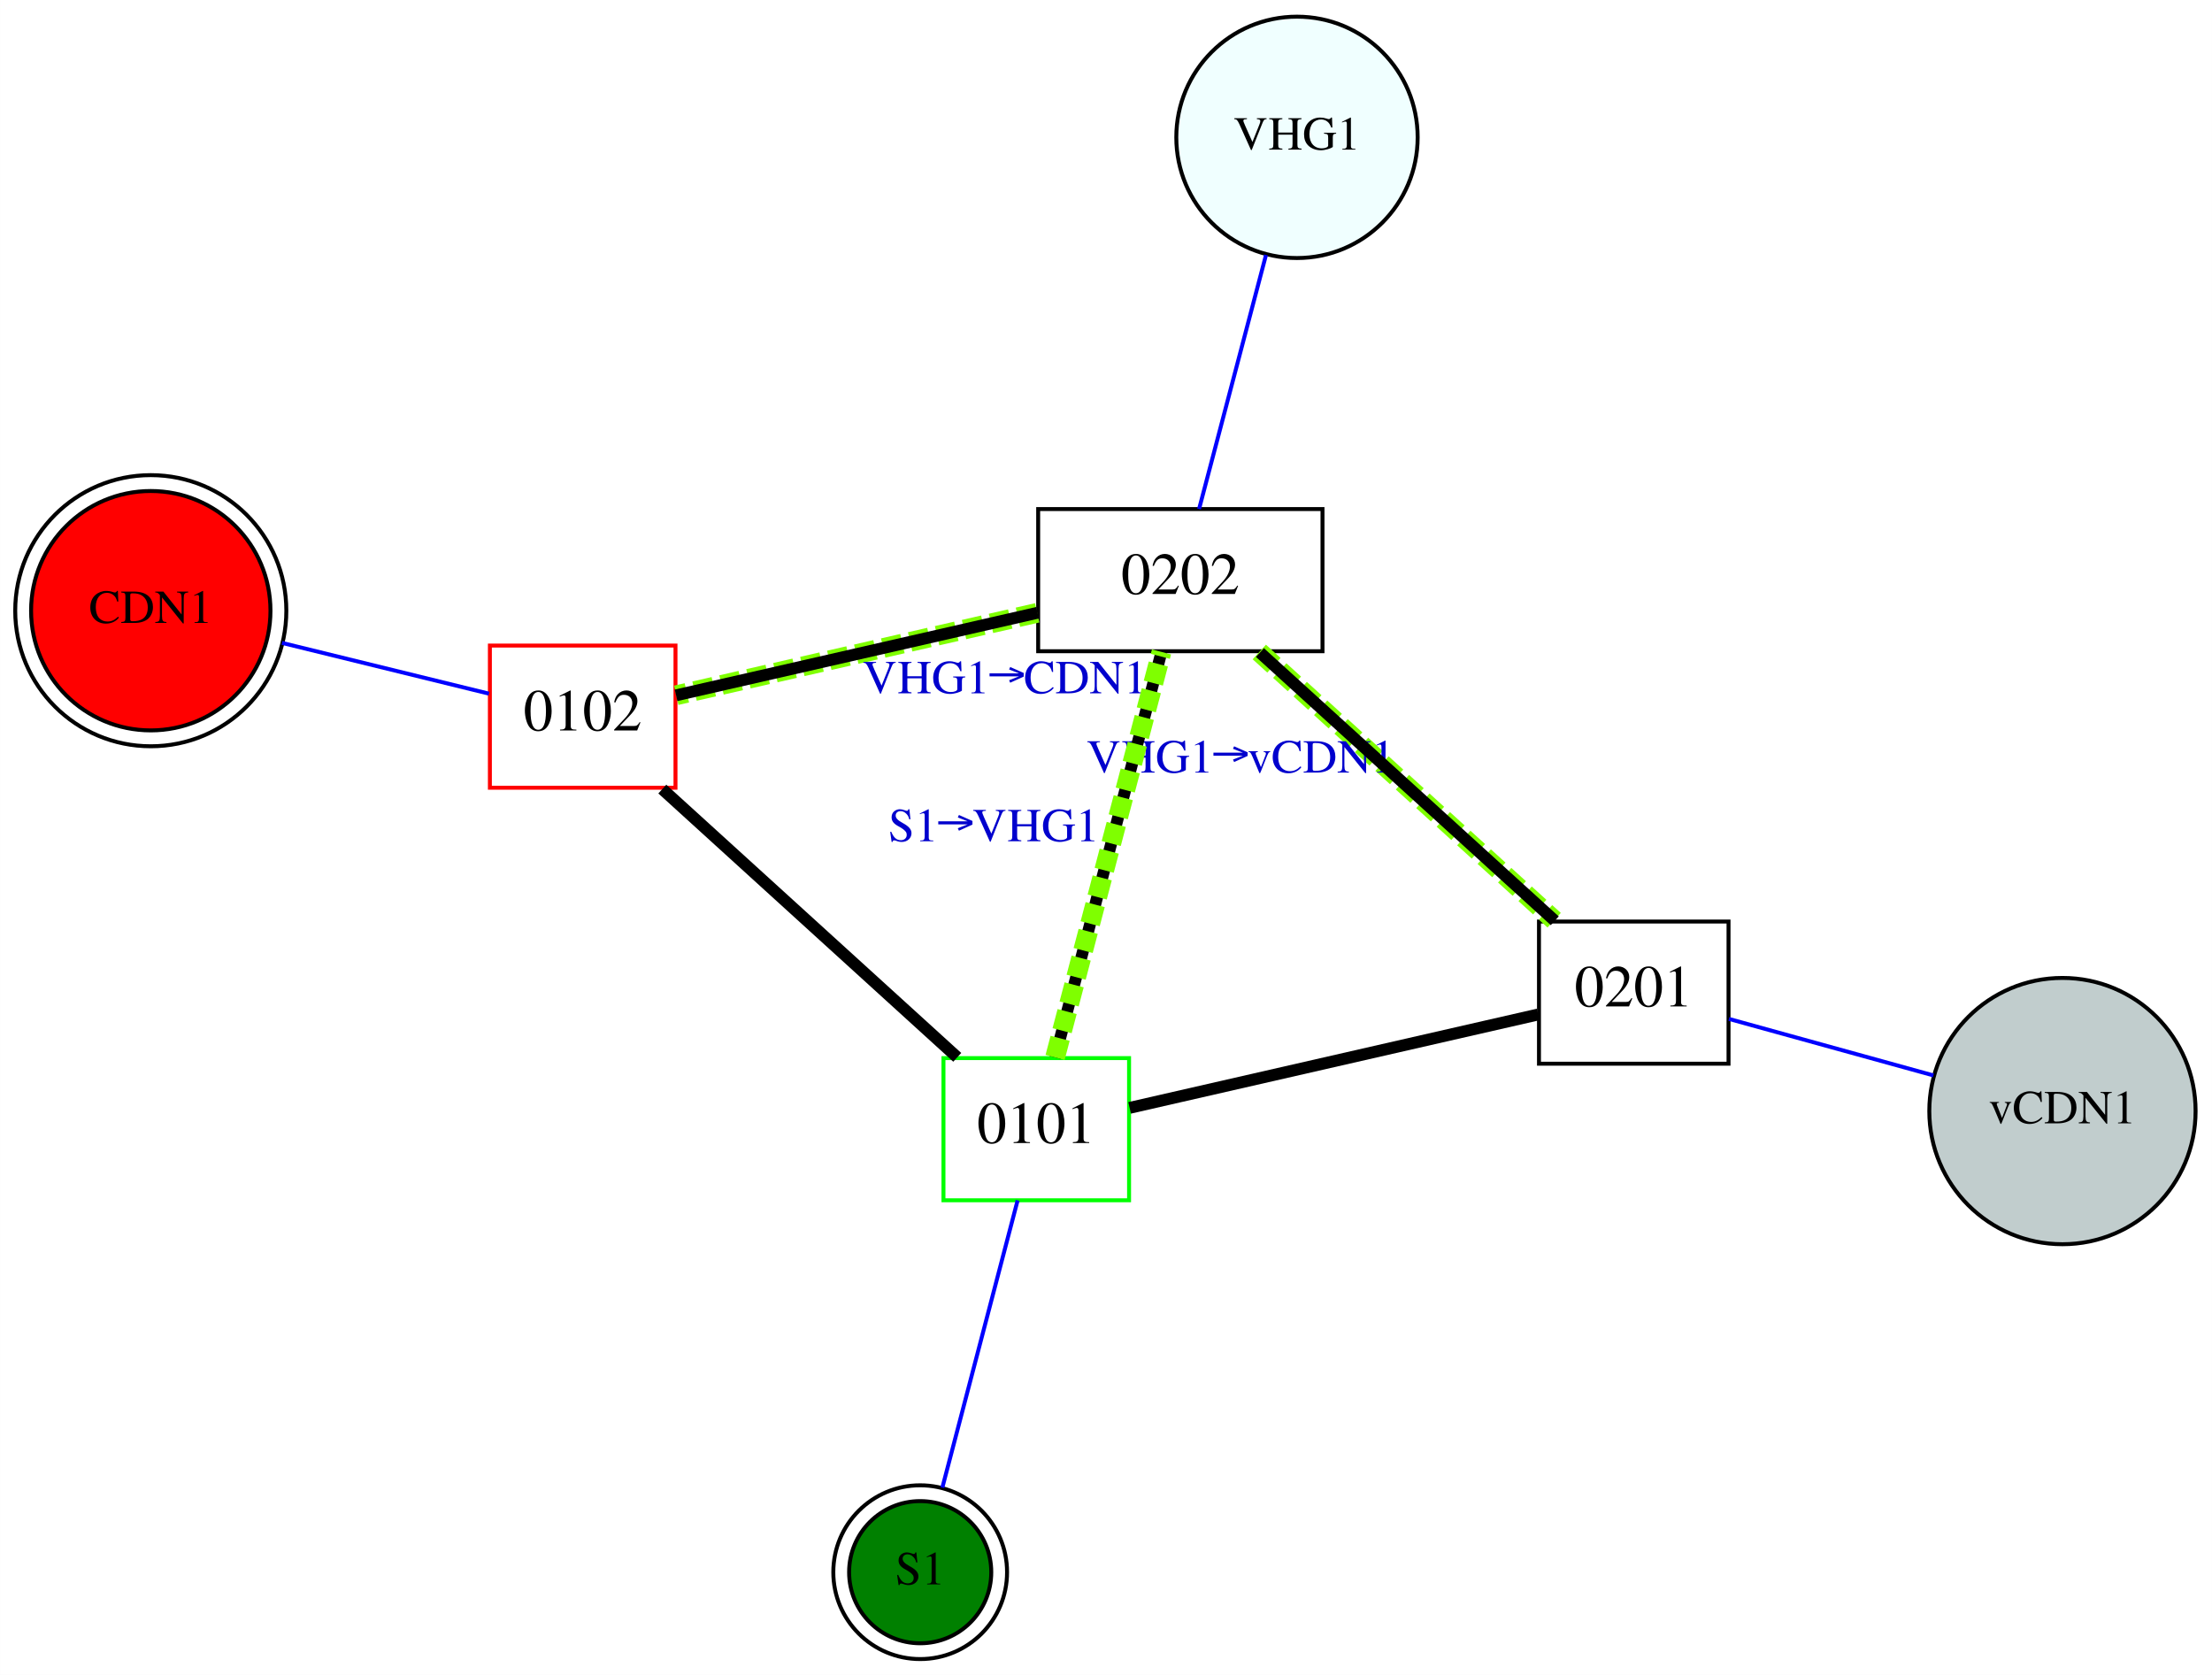
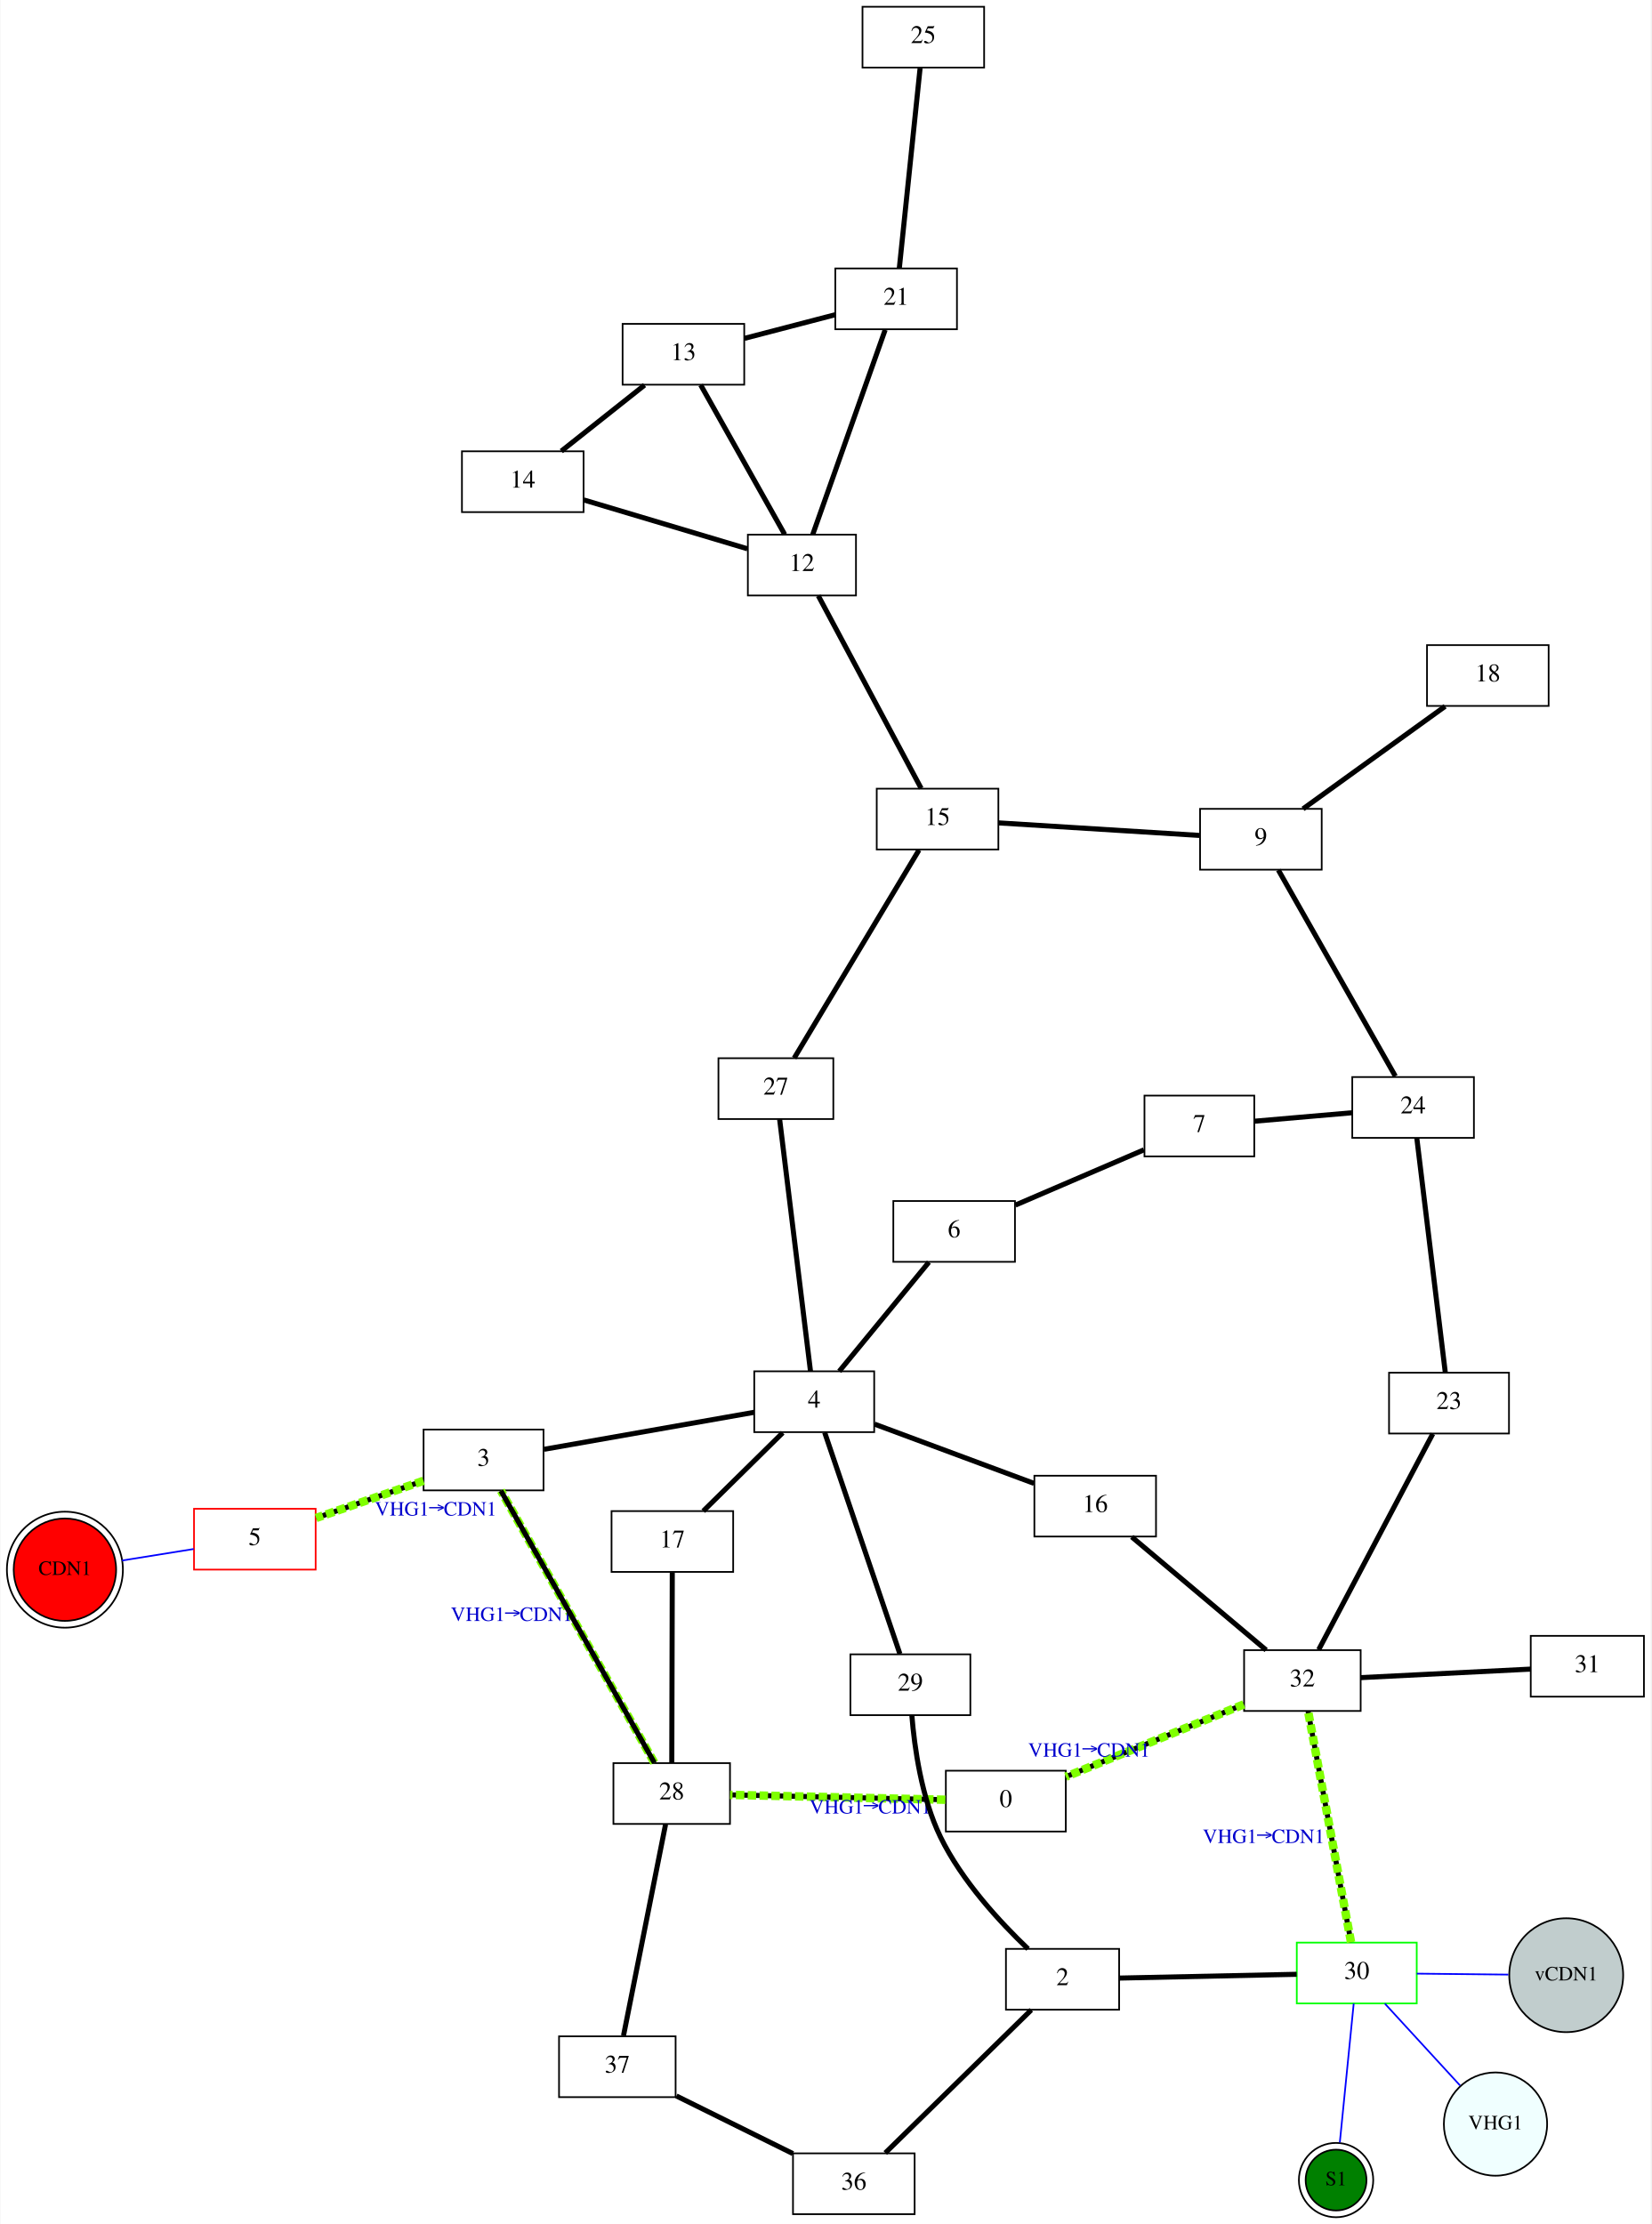
- <svg xmlns="http://www.w3.org/2000/svg" width="560pt" height="424pt" viewBox="0.00 0.00 560.11 424.11">
-   <g id="graph0" class="graph" transform="scale(1 1) rotate(0) translate(4 420.108)">
-     <polygon fill="white" stroke="none" points="-4,4 -4,-420.108 556.114,-420.108 556.114,4 -4,4" />
+ <svg xmlns="http://www.w3.org/2000/svg" width="977pt" height="1316pt" viewBox="0.00 0.00 976.85 1316.48">
+   <g id="graph0" class="graph" transform="scale(1 1) rotate(0) translate(4 1312.48)">
+     <polygon fill="white" stroke="none" points="-4,4 -4,-1312.48 972.853,-1312.48 972.853,4 -4,4" />
    <g id="node1" class="node">
-       <polygon fill="none" stroke="black" points="330.879,-291.204 258.879,-291.204 258.879,-255.204 330.879,-255.204 330.879,-291.204" />
-       <text text-anchor="middle" x="294.879" y="-269.704" font-family="Times,serif" font-size="15.00">0202</text>
+       <polygon fill="white" stroke="black" points="868.208,-674.932 796.208,-674.932 796.208,-638.932 868.208,-638.932 868.208,-674.932" />
+       <text text-anchor="middle" x="832.208" y="-653.432" font-family="Times,serif" font-size="15.00">24</text>
    </g>
    <g id="node2" class="node">
-       <polygon fill="none" stroke="black" points="433.698,-186.758 385.698,-186.758 385.698,-150.758 433.698,-150.758 433.698,-186.758" />
-       <text text-anchor="middle" x="409.698" y="-165.258" font-family="Times,serif" font-size="15.00">0201</text>
+       <polygon fill="white" stroke="black" points="578.291,-1308.48 506.291,-1308.48 506.291,-1272.48 578.291,-1272.48 578.291,-1308.48" />
+       <text text-anchor="middle" x="542.291" y="-1286.98" font-family="Times,serif" font-size="15.00">25</text>
+     </g>
+     <g id="node3" class="node">
+       <polygon fill="white" stroke="black" points="489.022,-686.079 421.022,-686.079 421.022,-650.079 489.022,-650.079 489.022,-686.079" />
+       <text text-anchor="middle" x="455.022" y="-664.579" font-family="Times,serif" font-size="15.00">27</text>
+     </g>
+     <g id="node4" class="node">
+       <polygon fill="white" stroke="black" points="562.203,-1153.58 490.203,-1153.58 490.203,-1117.58 562.203,-1117.58 562.203,-1153.58" />
+       <text text-anchor="middle" x="526.203" y="-1132.08" font-family="Times,serif" font-size="15.00">21</text>
    </g>
    <g id="edge12" class="edge">
-       <path fill="none" stroke="chartreuse" stroke-width="5" stroke-dasharray="5,2" d="M314.879,-255.011C335.825,-235.957 368.538,-206.2 389.542,-187.093" />
-       <text text-anchor="middle" x="310.189" y="-224.472" font-family="Times,serif" font-size="12.00" fill="#0000cd">VHG1→vCDN1</text>
-     </g>
-     <g id="node4" class="node">
-       <polygon fill="none" stroke="#ff0000" points="167.037,-256.638 120.037,-256.638 120.037,-220.638 167.037,-220.638 167.037,-256.638" />
-       <text text-anchor="middle" x="143.537" y="-235.138" font-family="Times,serif" font-size="15.00">0102</text>
+       <path fill="none" stroke="black" stroke-width="3" d="M528.08,-1153.65C531.164,-1183.34 537.268,-1242.11 540.376,-1272.04" />
+       <text text-anchor="middle" x="532.219" y="-1217.76" font-family="Times,serif" font-size="15.00"> </text>
+     </g>
+     <g id="node5" class="node">
+       <polygon fill="white" stroke="black" points="888.973,-499.922 817.973,-499.922 817.973,-463.922 888.973,-463.922 888.973,-499.922" />
+       <text text-anchor="middle" x="853.473" y="-478.422" font-family="Times,serif" font-size="15.00">23</text>
+     </g>
+     <g id="edge15" class="edge">
+       <path fill="none" stroke="black" stroke-width="3" d="M851.277,-499.992C847.202,-533.528 838.514,-605.039 834.424,-638.698" />
+       <text text-anchor="middle" x="840.856" y="-574.299" font-family="Times,serif" font-size="15.00"> </text>
+     </g>
+     <g id="node27" class="node">
+       <polygon fill="white" stroke="black" points="801.173,-335.69 732.173,-335.69 732.173,-299.69 801.173,-299.69 801.173,-335.69" />
+       <text text-anchor="middle" x="766.673" y="-314.19" font-family="Times,serif" font-size="15.00">32</text>
+     </g>
+     <g id="edge16" class="edge">
+       <path fill="none" stroke="black" stroke-width="3" d="M843.852,-463.719C827.167,-432.15 793.051,-367.6 776.337,-335.975" />
+       <text text-anchor="middle" x="808.106" y="-404.868" font-family="Times,serif" font-size="15.00"> </text>
+     </g>
+     <g id="node6" class="node">
+       <polygon fill="white" stroke="black" points="427.855,-268.815 358.855,-268.815 358.855,-232.815 427.855,-232.815 427.855,-268.815" />
+       <text text-anchor="middle" x="393.355" y="-247.315" font-family="Times,serif" font-size="15.00">28</text>
+     </g>
+     <g id="node9" class="node">
+       <polygon fill="white" stroke="black" points="317.475,-466.261 246.475,-466.261 246.475,-430.261 317.475,-430.261 317.475,-466.261" />
+       <text text-anchor="middle" x="281.975" y="-444.761" font-family="Times,serif" font-size="15.00">3</text>
+     </g>
+     <g id="edge40" class="edge">
+       <path fill="none" stroke="chartreuse" stroke-width="5" stroke-dasharray="5,2" d="M383.076,-269.037C361.858,-306.651 313.426,-392.507 292.229,-430.084" />
+       <text text-anchor="middle" x="298.644" y="-352.974" font-family="Times,serif" font-size="12.00" fill="#0000cd">VHG1→CDN1</text>
+     </g>
+     <g id="node25" class="node">
+       <polygon fill="white" stroke="black" points="395.665,-107.095 326.665,-107.095 326.665,-71.095 395.665,-71.095 395.665,-107.095" />
+       <text text-anchor="middle" x="361.165" y="-85.595" font-family="Times,serif" font-size="15.00">37</text>
+     </g>
+     <g id="edge18" class="edge">
+       <path fill="none" stroke="black" stroke-width="3" d="M389.725,-232.578C383.543,-201.519 371.038,-138.696 364.831,-107.513" />
+       <text text-anchor="middle" x="375.287" y="-175.092" font-family="Times,serif" font-size="15.00"> </text>
+     </g>
+     <g id="node7" class="node">
+       <polygon fill="white" stroke="black" points="570.133,-333.21 499.133,-333.21 499.133,-297.21 570.133,-297.21 570.133,-333.21" />
+       <text text-anchor="middle" x="534.633" y="-311.71" font-family="Times,serif" font-size="15.00">29</text>
+     </g>
+     <g id="node8" class="node">
+       <polygon fill="white" stroke="black" points="626.632,-264.319 555.632,-264.319 555.632,-228.319 626.632,-228.319 626.632,-264.319" />
+       <text text-anchor="middle" x="591.132" y="-242.819" font-family="Times,serif" font-size="15.00">0</text>
+     </g>
+     <g id="edge1" class="edge">
+       <path fill="none" stroke="black" stroke-width="3" d="M555.316,-247.133C519.138,-247.956 463.631,-249.218 427.91,-250.03" />
+       <text text-anchor="middle" x="489.442" y="-253.585" font-family="Times,serif" font-size="15.00"> </text>
+     </g>
+     <g id="edge39" class="edge">
+       <path fill="none" stroke="chartreuse" stroke-width="5" stroke-dasharray="5,2" d="M555.316,-247.133C519.138,-247.956 463.631,-249.218 427.91,-250.03" />
+       <text text-anchor="middle" x="510.942" y="-238.985" font-family="Times,serif" font-size="12.00" fill="#0000cd">VHG1→CDN1</text>
+     </g>
+     <g id="edge2" class="edge">
+       <path fill="none" stroke="black" stroke-width="3" d="M626.655,-260.762C657.411,-273.266 701.625,-291.243 732.1,-303.633" />
+       <text text-anchor="middle" x="677.483" y="-287.24" font-family="Times,serif" font-size="15.00"> </text>
+     </g>
+     <g id="edge21" class="edge">
+       <path fill="none" stroke="black" stroke-width="3" d="M292.254,-430.04C313.472,-392.425 361.904,-306.569 383.101,-268.993" />
+       <text text-anchor="middle" x="335.685" y="-337.502" font-family="Times,serif" font-size="15.00"> </text>
+     </g>
+     <g id="node11" class="node">
+       <polygon fill="white" stroke="#ff0000" points="182.594,-419.368 110.594,-419.368 110.594,-383.368 182.594,-383.368 182.594,-419.368" />
+       <text text-anchor="middle" x="146.594" y="-397.868" font-family="Times,serif" font-size="15.00">5</text>
+     </g>
+     <g id="edge23" class="edge">
+       <path fill="none" stroke="black" stroke-width="3" d="M246.405,-435.94C226.82,-429.156 202.564,-420.755 182.868,-413.932" />
+       <text text-anchor="middle" x="212.678" y="-429.951" font-family="Times,serif" font-size="15.00"> </text>
+     </g>
+     <g id="edge42" class="edge">
+       <path fill="none" stroke="chartreuse" stroke-width="5" stroke-dasharray="5,2" d="M246.405,-435.94C226.82,-429.156 202.564,-420.755 182.868,-413.932" />
+       <text text-anchor="middle" x="253.678" y="-415.351" font-family="Times,serif" font-size="12.00" fill="#0000cd">VHG1→CDN1</text>
+     </g>
+     <g id="node12" class="node">
+       <polygon fill="white" stroke="black" points="513.215,-500.744 442.215,-500.744 442.215,-464.744 513.215,-464.744 513.215,-500.744" />
+       <text text-anchor="middle" x="477.715" y="-479.244" font-family="Times,serif" font-size="15.00">4</text>
+     </g>
+     <g id="edge22" class="edge">
+       <path fill="none" stroke="black" stroke-width="3" d="M317.877,-454.586C353.195,-460.807 406.802,-470.251 442.041,-476.459" />
+       <text text-anchor="middle" x="377.988" y="-470.527" font-family="Times,serif" font-size="15.00"> </text>
+     </g>
+     <g id="node10" class="node">
+       <polygon fill="white" stroke="black" points="658.203,-158.856 591.203,-158.856 591.203,-122.856 658.203,-122.856 658.203,-158.856" />
+       <text text-anchor="middle" x="624.703" y="-137.356" font-family="Times,serif" font-size="15.00">2</text>
+     </g>
+     <g id="edge13" class="edge">
+       <path fill="none" stroke="black" stroke-width="3" d="M604.286,-158.857C587.7,-174.654 565.058,-199.113 552.432,-225.119 541.151,-248.353 537.02,-278.258 535.507,-297.088" />
+       <text text-anchor="middle" x="550.415" y="-213.153" font-family="Times,serif" font-size="15.00"> </text>
+     </g>
+     <g id="node24" class="node">
+       <polygon fill="white" stroke="#00ff00" points="834.362,-162.569 763.362,-162.569 763.362,-126.569 834.362,-126.569 834.362,-162.569" />
+       <text text-anchor="middle" x="798.862" y="-141.069" font-family="Times,serif" font-size="15.00">30</text>
+     </g>
+     <g id="edge14" class="edge">
+       <path fill="none" stroke="black" stroke-width="3" d="M658.283,-141.572C688.43,-142.215 732.546,-143.155 763.29,-143.811" />
+       <text text-anchor="middle" x="708.563" y="-147.687" font-family="Times,serif" font-size="15.00"> </text>
+     </g>
+     <g id="node26" class="node">
+       <polygon fill="white" stroke="black" points="537.15,-37.819 465.15,-37.819 465.15,-1.819 537.15,-1.819 537.15,-37.819" />
+       <text text-anchor="middle" x="501.15" y="-16.319" font-family="Times,serif" font-size="15.00">36</text>
+     </g>
+     <g id="edge17" class="edge">
+       <path fill="none" stroke="black" stroke-width="3" d="M606.206,-122.736C582.914,-99.918 543.125,-60.94 519.774,-38.063" />
+       <text text-anchor="middle" x="561.012" y="-85.422" font-family="Times,serif" font-size="15.00"> </text>
+     </g>
+     <g id="node31" class="node">
+       <ellipse fill="red" stroke="black" cx="34.164" cy="-383.315" rx="30.309" ry="30.309" />
+       <ellipse fill="none" stroke="black" cx="34.164" cy="-383.315" rx="34.328" ry="34.328" />
+       <text text-anchor="middle" x="34.164" y="-380.215" font-family="Times,serif" font-size="12.00">CDN1</text>
+     </g>
+     <g id="edge38" class="edge">
+       <path fill="none" stroke="blue" d="M110.401,-395.556C96.793,-393.371 81.383,-390.897 67.997,-388.747" />
+       <text text-anchor="middle" x="87.115" y="-395.938" font-family="Times,serif" font-size="14.00"> </text>
+     </g>
+     <g id="edge27" class="edge">
+       <path fill="none" stroke="black" stroke-width="3" d="M475.498,-500.852C471.16,-536.284 461.594,-614.407 457.248,-649.897" />
+       <text text-anchor="middle" x="464.376" y="-580.352" font-family="Times,serif" font-size="15.00"> </text>
+     </g>
+     <g id="edge28" class="edge">
+       <path fill="none" stroke="black" stroke-width="3" d="M483.915,-464.496C494.863,-432.269 517.498,-365.646 528.441,-333.435" />
+       <text text-anchor="middle" x="504.18" y="-403.959" font-family="Times,serif" font-size="15.00"> </text>
+     </g>
+     <g id="node14" class="node">
+       <polygon fill="white" stroke="black" points="596.54,-601.551 524.54,-601.551 524.54,-565.551 596.54,-565.551 596.54,-601.551" />
+       <text text-anchor="middle" x="560.54" y="-580.051" font-family="Times,serif" font-size="15.00">6</text>
+     </g>
+     <g id="edge29" class="edge">
+       <path fill="none" stroke="black" stroke-width="3" d="M492.523,-500.766C507.505,-519.001 530.545,-547.043 545.582,-565.344" />
+       <text text-anchor="middle" x="517.032" y="-538.031" font-family="Times,serif" font-size="15.00"> </text>
+     </g>
+     <g id="node20" class="node">
+       <polygon fill="white" stroke="black" points="429.742,-418 357.742,-418 357.742,-382 429.742,-382 429.742,-418" />
+       <text text-anchor="middle" x="393.742" y="-396.5" font-family="Times,serif" font-size="15.00">17</text>
+     </g>
+     <g id="edge26" class="edge">
+       <path fill="none" stroke="black" stroke-width="3" d="M459.079,-464.38C445.066,-450.573 425.966,-431.752 412.038,-418.027" />
+       <text text-anchor="middle" x="433.527" y="-446.173" font-family="Times,serif" font-size="15.00"> </text>
+     </g>
+     <g id="node21" class="node">
+       <polygon fill="white" stroke="black" points="680.032,-438.941 608.032,-438.941 608.032,-402.941 680.032,-402.941 680.032,-438.941" />
+       <text text-anchor="middle" x="644.032" y="-417.441" font-family="Times,serif" font-size="15.00">16</text>
+     </g>
+     <g id="edge25" class="edge">
+       <path fill="none" stroke="black" stroke-width="3" d="M513.394,-469.485C541.265,-459.129 579.836,-444.795 607.838,-434.39" />
+       <text text-anchor="middle" x="558.567" y="-456.956" font-family="Times,serif" font-size="15.00"> </text>
+     </g>
+     <g id="node13" class="node">
+       <polygon fill="white" stroke="black" points="738.2,-663.96 673.2,-663.96 673.2,-627.96 738.2,-627.96 738.2,-663.96" />
+       <text text-anchor="middle" x="705.7" y="-642.46" font-family="Times,serif" font-size="15.00">7</text>
+     </g>
+     <g id="edge31" class="edge">
+       <path fill="none" stroke="black" stroke-width="3" d="M738.279,-648.785C755.996,-650.322 777.949,-652.226 796.176,-653.807" />
+       <text text-anchor="middle" x="765.036" y="-656.28" font-family="Times,serif" font-size="15.00"> </text>
+     </g>
+     <g id="edge30" class="edge">
+       <path fill="none" stroke="black" stroke-width="3" d="M596.796,-599.138C620.141,-609.175 650.241,-622.116 672.879,-631.849" />
+       <text text-anchor="middle" x="633.103" y="-620.607" font-family="Times,serif" font-size="15.00"> </text>
+     </g>
+     <g id="node15" class="node">
+       <polygon fill="white" stroke="black" points="778.112,-833.686 706.112,-833.686 706.112,-797.686 778.112,-797.686 778.112,-833.686" />
+       <text text-anchor="middle" x="742.112" y="-812.186" font-family="Times,serif" font-size="15.00">9</text>
+     </g>
+     <g id="edge34" class="edge">
+       <path fill="none" stroke="black" stroke-width="3" d="M752.448,-797.475C769.734,-767.015 804.325,-706.063 821.716,-675.42" />
+       <text text-anchor="middle" x="785.043" y="-741.516" font-family="Times,serif" font-size="15.00"> </text>
+     </g>
+     <g id="node18" class="node">
+       <polygon fill="white" stroke="black" points="586.72,-845.629 514.72,-845.629 514.72,-809.629 586.72,-809.629 586.72,-845.629" />
+       <text text-anchor="middle" x="550.72" y="-824.129" font-family="Times,serif" font-size="15.00">15</text>
+     </g>
+     <g id="edge32" class="edge">
+       <path fill="none" stroke="black" stroke-width="3" d="M705.663,-817.96C671.607,-820.085 621.047,-823.24 587.035,-825.363" />
+       <text text-anchor="middle" x="644.332" y="-826.663" font-family="Times,serif" font-size="15.00"> </text>
+     </g>
+     <g id="node22" class="node">
+       <polygon fill="white" stroke="black" points="912.445,-930.611 840.445,-930.611 840.445,-894.611 912.445,-894.611 912.445,-930.611" />
+       <text text-anchor="middle" x="876.445" y="-909.111" font-family="Times,serif" font-size="15.00">18</text>
+     </g>
+     <g id="edge33" class="edge">
+       <path fill="none" stroke="black" stroke-width="3" d="M767.064,-833.689C791.041,-850.989 827.086,-876.998 851.17,-894.375" />
+       <text text-anchor="middle" x="807.077" y="-869.003" font-family="Times,serif" font-size="15.00"> </text>
+     </g>
+     <g id="node16" class="node">
+       <polygon fill="white" stroke="black" points="436.289,-1120.77 364.289,-1120.77 364.289,-1084.77 436.289,-1084.77 436.289,-1120.77" />
+       <text text-anchor="middle" x="400.289" y="-1099.27" font-family="Times,serif" font-size="15.00">13</text>
+     </g>
+     <g id="edge8" class="edge">
+       <path fill="none" stroke="black" stroke-width="3" d="M436.371,-1112.17C453.231,-1116.57 473.256,-1121.78 490.116,-1126.18" />
+       <text text-anchor="middle" x="461.243" y="-1124.17" font-family="Times,serif" font-size="15.00"> </text>
+     </g>
+     <g id="node19" class="node">
+       <polygon fill="white" stroke="black" points="341.19,-1045.34 269.19,-1045.34 269.19,-1009.34 341.19,-1009.34 341.19,-1045.34" />
+       <text text-anchor="middle" x="305.19" y="-1023.84" font-family="Times,serif" font-size="15.00">14</text>
+     </g>
+     <g id="edge7" class="edge">
+       <path fill="none" stroke="black" stroke-width="3" d="M377.268,-1084.51C362.316,-1072.65 342.908,-1057.26 327.999,-1045.43" />
+       <text text-anchor="middle" x="350.617" y="-1069.96" font-family="Times,serif" font-size="15.00"> </text>
+     </g>
+     <g id="node17" class="node">
+       <polygon fill="white" stroke="black" points="502.433,-995.993 438.433,-995.993 438.433,-959.993 502.433,-959.993 502.433,-995.993" />
+       <text text-anchor="middle" x="470.433" y="-974.493" font-family="Times,serif" font-size="15.00">12</text>
+     </g>
+     <g id="edge6" class="edge">
+       <path fill="none" stroke="black" stroke-width="3" d="M476.831,-996.07C487.531,-1026.31 508.943,-1086.81 519.708,-1117.23" />
+       <text text-anchor="middle" x="496.245" y="-1061.58" font-family="Times,serif" font-size="15.00"> </text>
+     </g>
+     <g id="edge3" class="edge">
+       <path fill="none" stroke="black" stroke-width="3" d="M460.234,-996.138C446.935,-1019.8 423.806,-1060.94 410.501,-1084.61" />
+       <text text-anchor="middle" x="433.37" y="-1045.37" font-family="Times,serif" font-size="15.00"> </text>
+     </g>
+     <g id="edge5" class="edge">
+       <path fill="none" stroke="black" stroke-width="3" d="M480.118,-959.856C495.549,-930.955 525.548,-874.772 541.002,-845.831" />
+       <text text-anchor="middle" x="508.551" y="-907.859" font-family="Times,serif" font-size="15.00"> </text>
+     </g>
+     <g id="edge4" class="edge">
+       <path fill="none" stroke="black" stroke-width="3" d="M438.18,-987.625C410.379,-995.927 370.274,-1007.9 341.383,-1016.53" />
+       <text text-anchor="middle" x="388.19" y="-1006.96" font-family="Times,serif" font-size="15.00"> </text>
+     </g>
+     <g id="edge9" class="edge">
+       <path fill="none" stroke="black" stroke-width="3" d="M539.743,-809.327C521.283,-778.55 484.245,-716.801 465.872,-686.168" />
+       <text text-anchor="middle" x="500.775" y="-752.693" font-family="Times,serif" font-size="15.00"> </text>
    </g>
    <g id="edge11" class="edge">
-       <path fill="none" stroke="chartreuse" stroke-width="5" stroke-dasharray="5,2" d="M258.629,-264.924C230.296,-258.453 191.733,-249.646 167.233,-244.05" />
-       <text text-anchor="middle" x="250.493" y="-244.559" font-family="Times,serif" font-size="12.00" fill="#0000cd">VHG1→CDN1</text>
-     </g>
-     <g id="node8" class="node">
-       <ellipse fill="#f0ffff" stroke="black" cx="324.417" cy="-385.329" rx="30.56" ry="30.56" />
-       <text text-anchor="middle" x="324.417" y="-382.229" font-family="Times,serif" font-size="12.00">VHG1</text>
-     </g>
-     <g id="edge9" class="edge">
-       <path fill="none" stroke="blue" d="M299.625,-291.219C304.191,-308.552 311.177,-335.073 316.571,-355.548" />
-     </g>
-     <g id="edge5" class="edge">
-       <path fill="none" stroke="black" stroke-width="3" d="M389.698,-186.951C368.752,-206.005 336.039,-235.762 315.035,-254.869" />
-     </g>
-     <g id="node7" class="node">
-       <ellipse fill="#c1cdcd" stroke="black" cx="518.257" cy="-138.762" rx="33.715" ry="33.715" />
-       <text text-anchor="middle" x="518.257" y="-135.662" font-family="Times,serif" font-size="12.00">vCDN1</text>
-     </g>
-     <g id="edge8" class="edge">
-       <path fill="none" stroke="blue" d="M433.791,-162.101C449.032,-157.89 468.93,-152.392 485.584,-147.79" />
-     </g>
-     <g id="node3" class="node">
-       <polygon fill="none" stroke="#00ff00" points="281.895,-152.175 234.895,-152.175 234.895,-116.175 281.895,-116.175 281.895,-152.175" />
-       <text text-anchor="middle" x="258.395" y="-130.675" font-family="Times,serif" font-size="15.00">0101</text>
-     </g>
-     <g id="edge3" class="edge">
-       <path fill="none" stroke="black" stroke-width="3" d="M263.165,-152.35C270.157,-178.995 283.116,-228.376 290.108,-255.024" />
+       <path fill="none" stroke="black" stroke-width="3" d="M393.695,-381.707C393.62,-353.074 393.477,-297.982 393.403,-269.258" />
+       <text text-anchor="middle" x="391.549" y="-330.517" font-family="Times,serif" font-size="15.00"> </text>
    </g>
    <g id="edge10" class="edge">
-       <path fill="none" stroke="chartreuse" stroke-width="5" stroke-dasharray="5,2" d="M263.165,-152.35C270.157,-178.995 283.116,-228.376 290.108,-255.024" />
-       <text text-anchor="middle" x="247.636" y="-207.086" font-family="Times,serif" font-size="12.00" fill="#0000cd">S1→VHG1</text>
-     </g>
-     <g id="edge2" class="edge">
-       <path fill="none" stroke="black" stroke-width="3" d="M282.036,-139.578C310.212,-146.019 357.042,-156.723 385.473,-163.221" />
-     </g>
-     <g id="edge1" class="edge">
-       <path fill="none" stroke="black" stroke-width="3" d="M238.388,-152.371C217.435,-171.427 184.711,-201.19 163.7,-220.3" />
-     </g>
-     <g id="node5" class="node">
-       <ellipse fill="green" stroke="black" cx="229.002" cy="-22" rx="18" ry="18" />
-       <ellipse fill="none" stroke="black" cx="229.002" cy="-22" rx="22" ry="22" />
-       <text text-anchor="middle" x="229.002" y="-18.9" font-family="Times,serif" font-size="12.00">S1</text>
-     </g>
-     <g id="edge6" class="edge">
-       <path fill="none" stroke="blue" d="M253.673,-116.152C248.48,-96.334 240.141,-64.51 234.617,-43.429" />
-     </g>
-     <g id="edge4" class="edge">
-       <path fill="none" stroke="black" stroke-width="3" d="M167.184,-244.039C191.709,-249.64 230.364,-258.469 258.725,-264.946" />
-     </g>
-     <g id="node6" class="node">
-       <ellipse fill="red" stroke="black" cx="34.164" cy="-265.466" rx="30.309" ry="30.309" />
-       <ellipse fill="none" stroke="black" cx="34.164" cy="-265.466" rx="34.328" ry="34.328" />
-       <text text-anchor="middle" x="34.164" y="-262.366" font-family="Times,serif" font-size="12.00">CDN1</text>
-     </g>
-     <g id="edge7" class="edge">
-       <path fill="none" stroke="blue" d="M119.804,-244.459C104.475,-248.219 84.306,-253.167 67.392,-257.315" />
+       <path fill="none" stroke="black" stroke-width="3" d="M665.675,-402.719C688.093,-383.846 722.908,-354.535 745.246,-335.729" />
+       <text text-anchor="middle" x="703.49" y="-374.199" font-family="Times,serif" font-size="15.00"> </text>
+     </g>
+     <g id="node23" class="node">
+       <polygon fill="white" stroke="black" points="968.853,-344.153 901.853,-344.153 901.853,-308.153 968.853,-308.153 968.853,-344.153" />
+       <text text-anchor="middle" x="935.353" y="-322.653" font-family="Times,serif" font-size="15.00">31</text>
+     </g>
+     <g id="edge20" class="edge">
+       <path fill="none" stroke="black" stroke-width="3" d="M901.624,-324.46C872.492,-322.999 830.578,-320.896 801.212,-319.423" />
+       <text text-anchor="middle" x="849.506" y="-326.946" font-family="Times,serif" font-size="15.00"> </text>
+     </g>
+     <g id="edge19" class="edge">
+       <path fill="none" stroke="black" stroke-width="3" d="M795.478,-162.769C789.296,-196.018 776.244,-266.213 770.06,-299.474" />
+       <text text-anchor="middle" x="780.77" y="-236.117" font-family="Times,serif" font-size="15.00"> </text>
+     </g>
+     <g id="edge41" class="edge">
+       <path fill="none" stroke="chartreuse" stroke-width="5" stroke-dasharray="5,2" d="M795.478,-162.769C789.296,-196.018 776.244,-266.213 770.06,-299.474" />
+       <text text-anchor="middle" x="743.77" y="-221.517" font-family="Times,serif" font-size="12.00" fill="#0000cd">VHG1→CDN1</text>
+     </g>
+     <g id="node28" class="node">
+       <ellipse fill="green" stroke="black" cx="786.615" cy="-22" rx="18" ry="18" />
+       <ellipse fill="none" stroke="black" cx="786.615" cy="-22" rx="22" ry="22" />
+       <text text-anchor="middle" x="786.615" y="-18.9" font-family="Times,serif" font-size="12.00">S1</text>
+     </g>
+     <g id="edge35" class="edge">
+       <path fill="none" stroke="blue" d="M797.055,-126.483C794.873,-104.642 791.202,-67.905 788.845,-44.321" />
+       <text text-anchor="middle" x="791.015" y="-89.855" font-family="Times,serif" font-size="14.00"> </text>
+     </g>
+     <g id="node29" class="node">
+       <ellipse fill="#c1cdcd" stroke="black" cx="922.847" cy="-143.275" rx="33.715" ry="33.715" />
+       <text text-anchor="middle" x="922.847" y="-140.175" font-family="Times,serif" font-size="12.00">vCDN1</text>
+     </g>
+     <g id="edge36" class="edge">
+       <path fill="none" stroke="blue" d="M834.391,-144.198C851.422,-144.021 871.733,-143.809 888.595,-143.633" />
+       <text text-anchor="middle" x="859.556" y="-147.715" font-family="Times,serif" font-size="14.00"> </text>
+     </g>
+     <g id="node30" class="node">
+       <ellipse fill="#f0ffff" stroke="black" cx="880.987" cy="-55.151" rx="30.56" ry="30.56" />
+       <text text-anchor="middle" x="880.987" y="-52.051" font-family="Times,serif" font-size="12.00">VHG1</text>
+     </g>
+     <g id="edge37" class="edge">
+       <path fill="none" stroke="blue" d="M815.482,-126.474C828.324,-112.491 846.181,-93.048 860.008,-77.994" />
+       <text text-anchor="middle" x="835.375" y="-106.436" font-family="Times,serif" font-size="14.00"> </text>
+     </g>
+     <g id="edge24" class="edge">
+       <path fill="none" stroke="black" stroke-width="3" d="M465.1,-37.659C443.876,-48.163 417.157,-61.385 396.125,-71.794" />
+       <text text-anchor="middle" x="428.541" y="-59.762" font-family="Times,serif" font-size="15.00"> </text>
+     </g>
+     <g id="edge43" class="edge">
+       <path fill="none" stroke="chartreuse" stroke-width="5" stroke-dasharray="5,2" d="M731.991,-303.589C701.517,-291.199 657.364,-273.247 626.644,-260.757" />
+       <text text-anchor="middle" x="640.41" y="-272.61" font-family="Times,serif" font-size="12.00" fill="#0000cd">VHG1→CDN1</text>
    </g>
  </g>
</svg>
